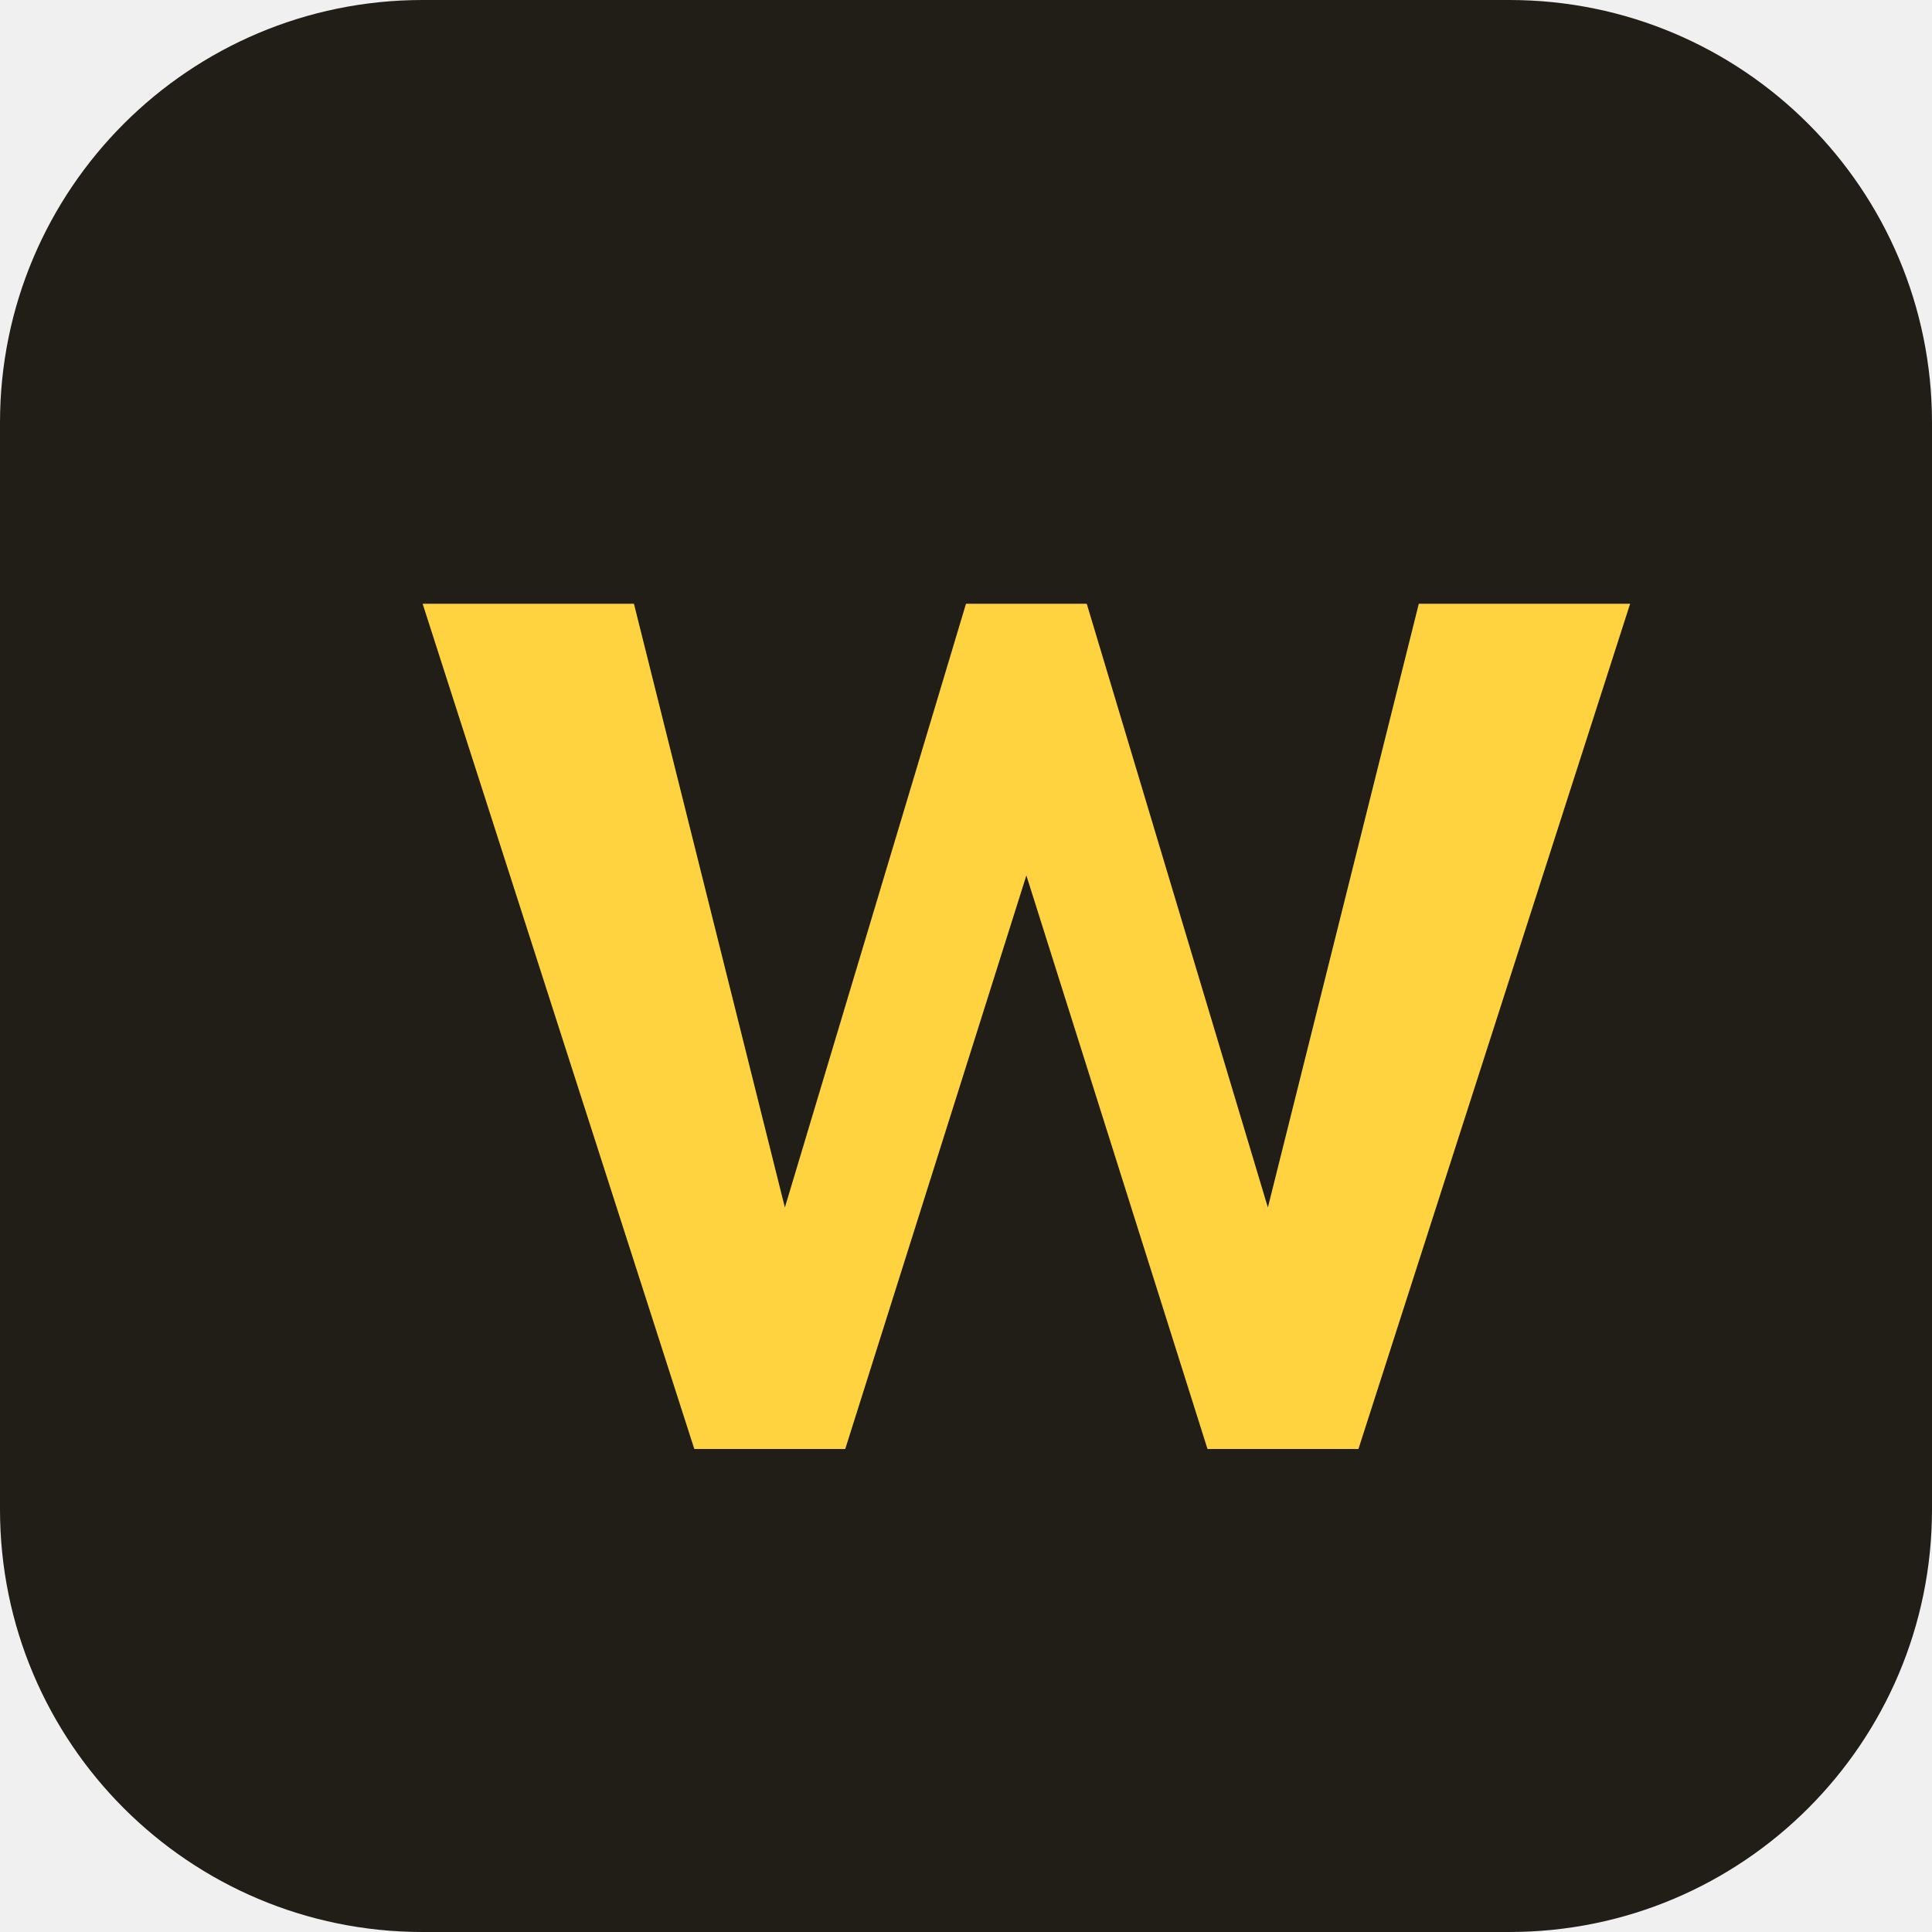
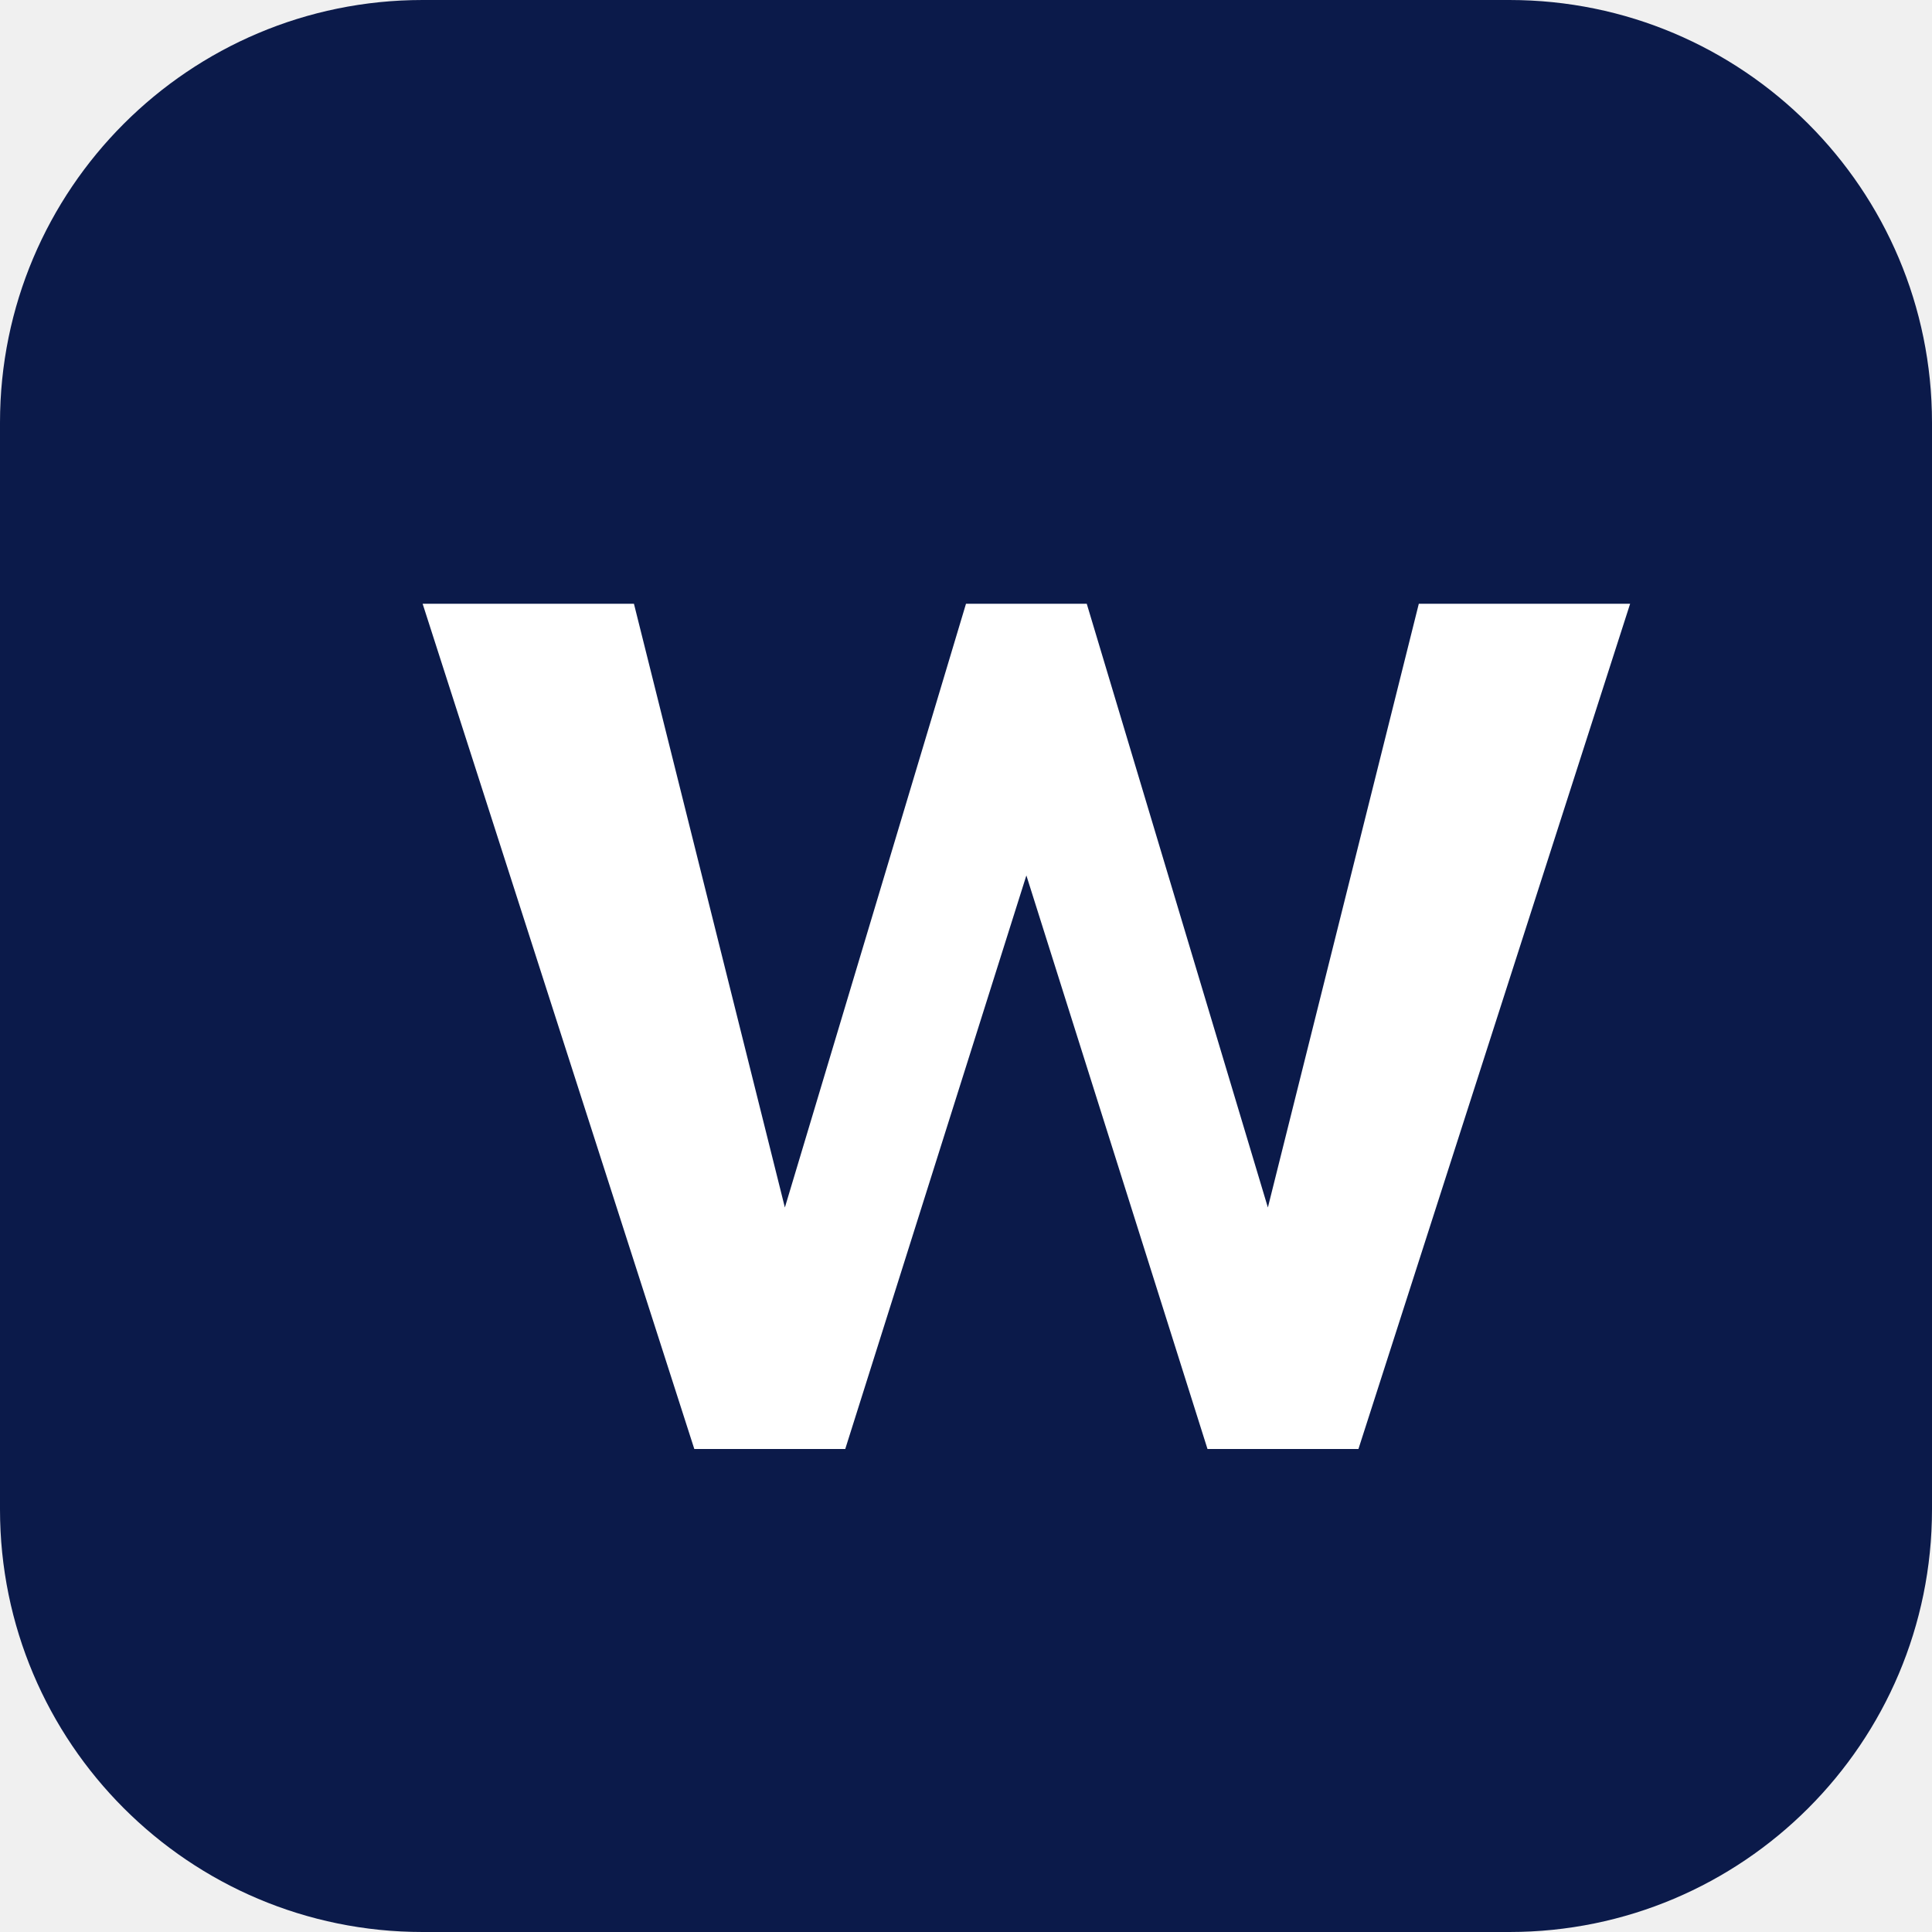
<svg xmlns="http://www.w3.org/2000/svg" viewBox="0 0 64 64">
-   <rect width="64" height="64" rx="14" fill="#211E17" />
-   <path d="M14 20h7l5 20 6-20h4l6 20 5-20h7l-9 28h-5l-6-19-6 19h-5z" fill="#FFD23F" />
+   <rect width="64" height="64" rx="14" fill="#0B1A4A" />
+   <path d="M14 20h7l5 20 6-20h4l6 20 5-20h7l-9 28h-5l-6-19-6 19h-5z" fill="#FFFFFF" />
</svg>
